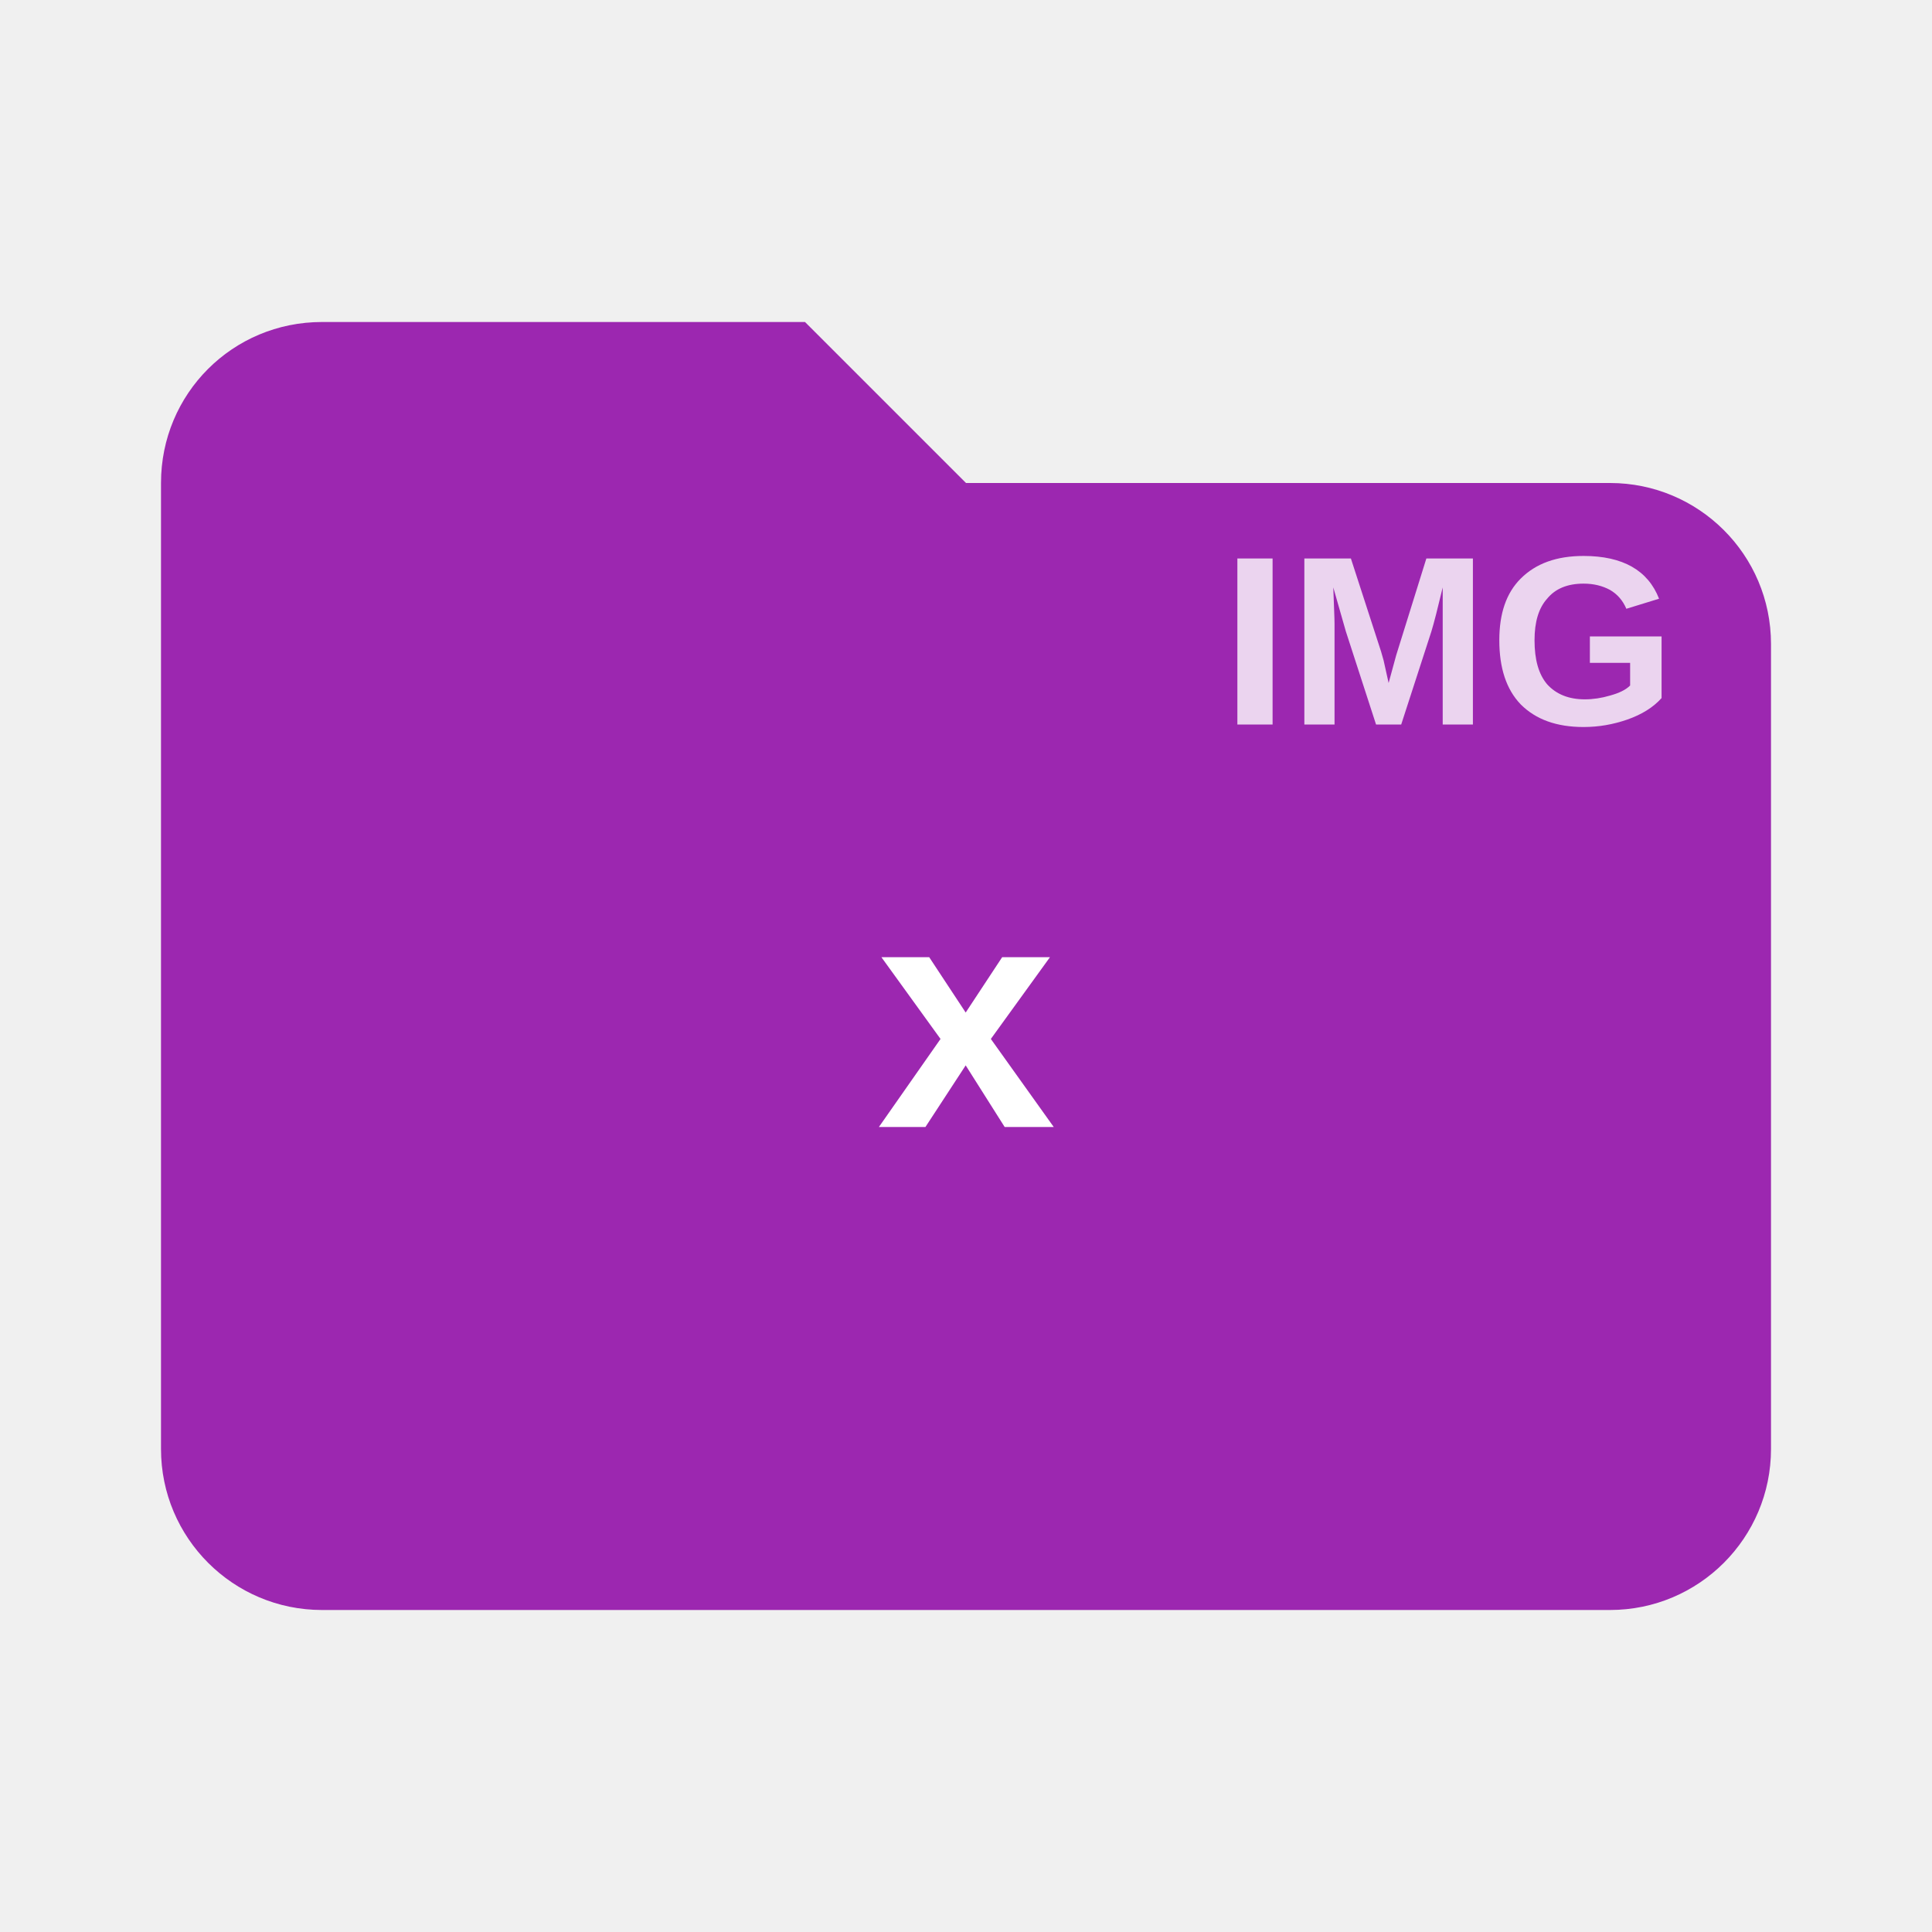
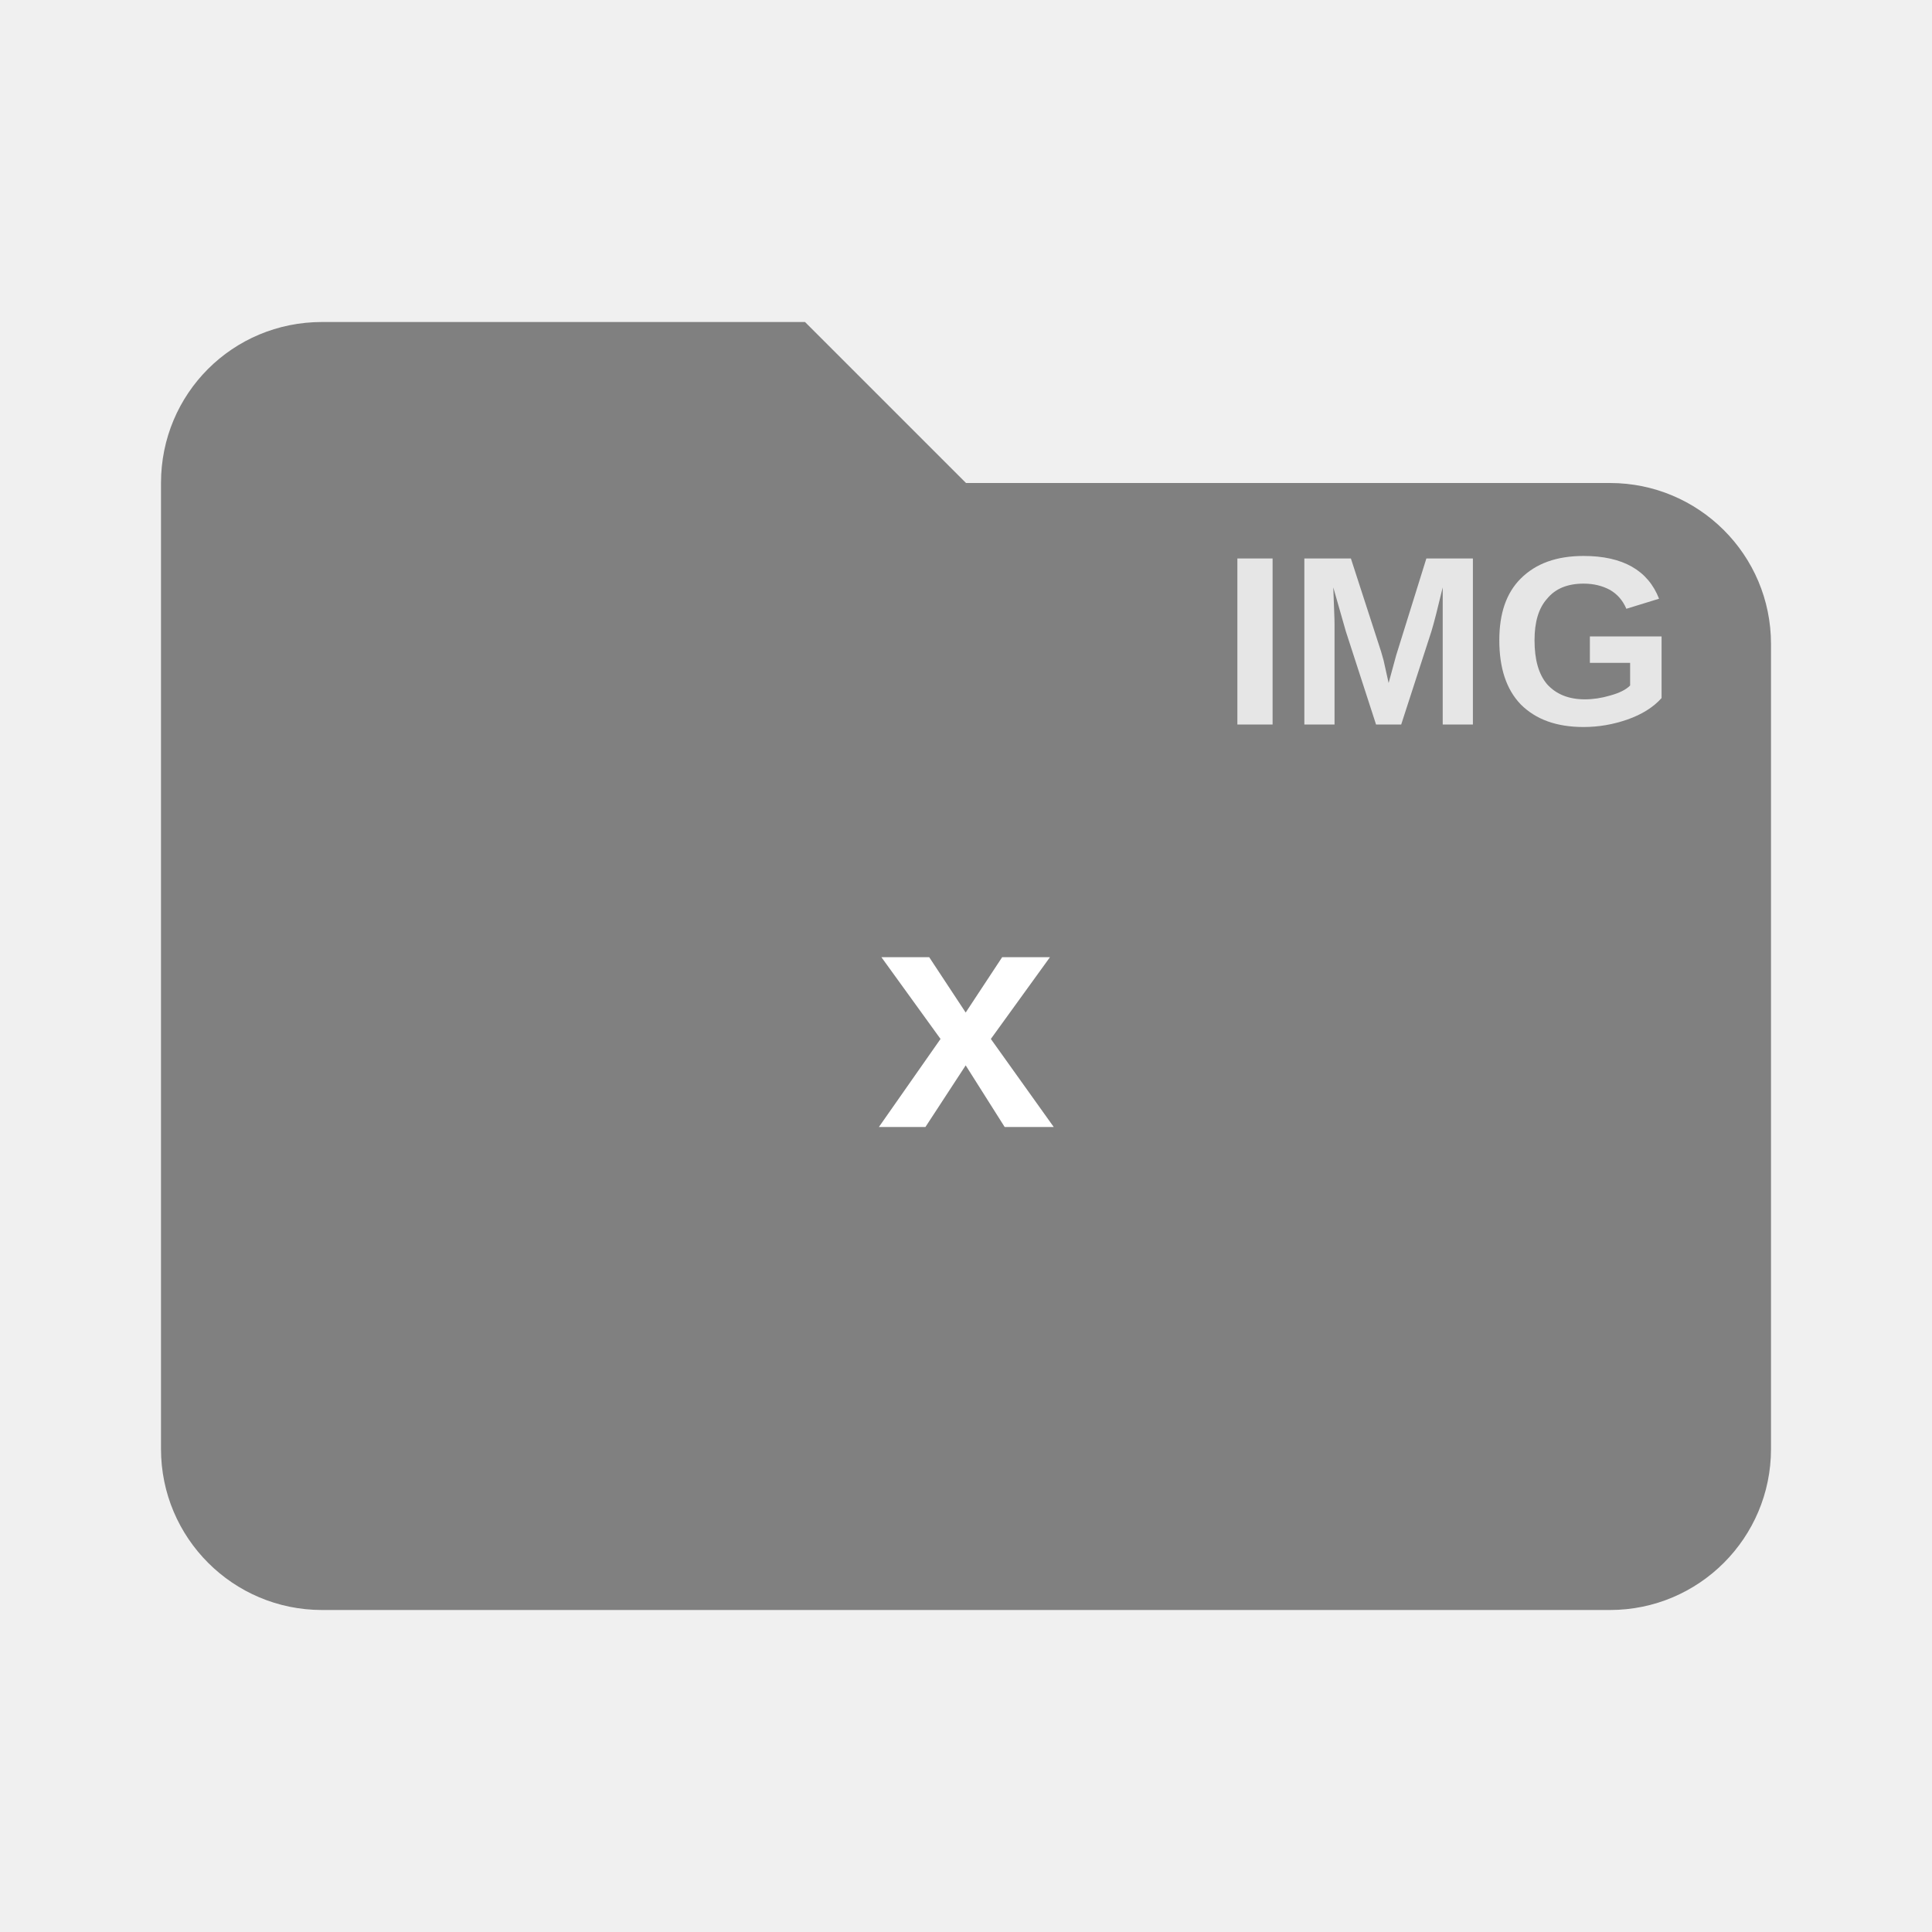
<svg xmlns="http://www.w3.org/2000/svg" viewBox="0 0 24 24" width="16" height="16">
-   <path fill="#9C27B0" d="M10,4H4C2.89,4 2,4.89 2,6V18A2,2 0 0,0 4,20H20A2,2 0 0,0 22,18V8C22,6.89 21.1,6 20,6H12L10,4Z" />
+   <path fill="#808080" d="M10,4H4C2.89,4 2,4.89 2,6V18A2,2 0 0,0 4,20H20A2,2 0 0,0 22,18V8C22,6.89 21.1,6 20,6H12L10,4Z" />
  <text x="12" y="14" text-anchor="middle" fill="#ffffff" font-family="Arial, sans-serif" font-size="4" font-weight="bold">x</text>
  <text x="18" y="9" text-anchor="middle" fill="#ffffff" font-family="Arial, sans-serif" font-size="3" font-weight="bold" opacity="0.8">IMG</text>
</svg>
